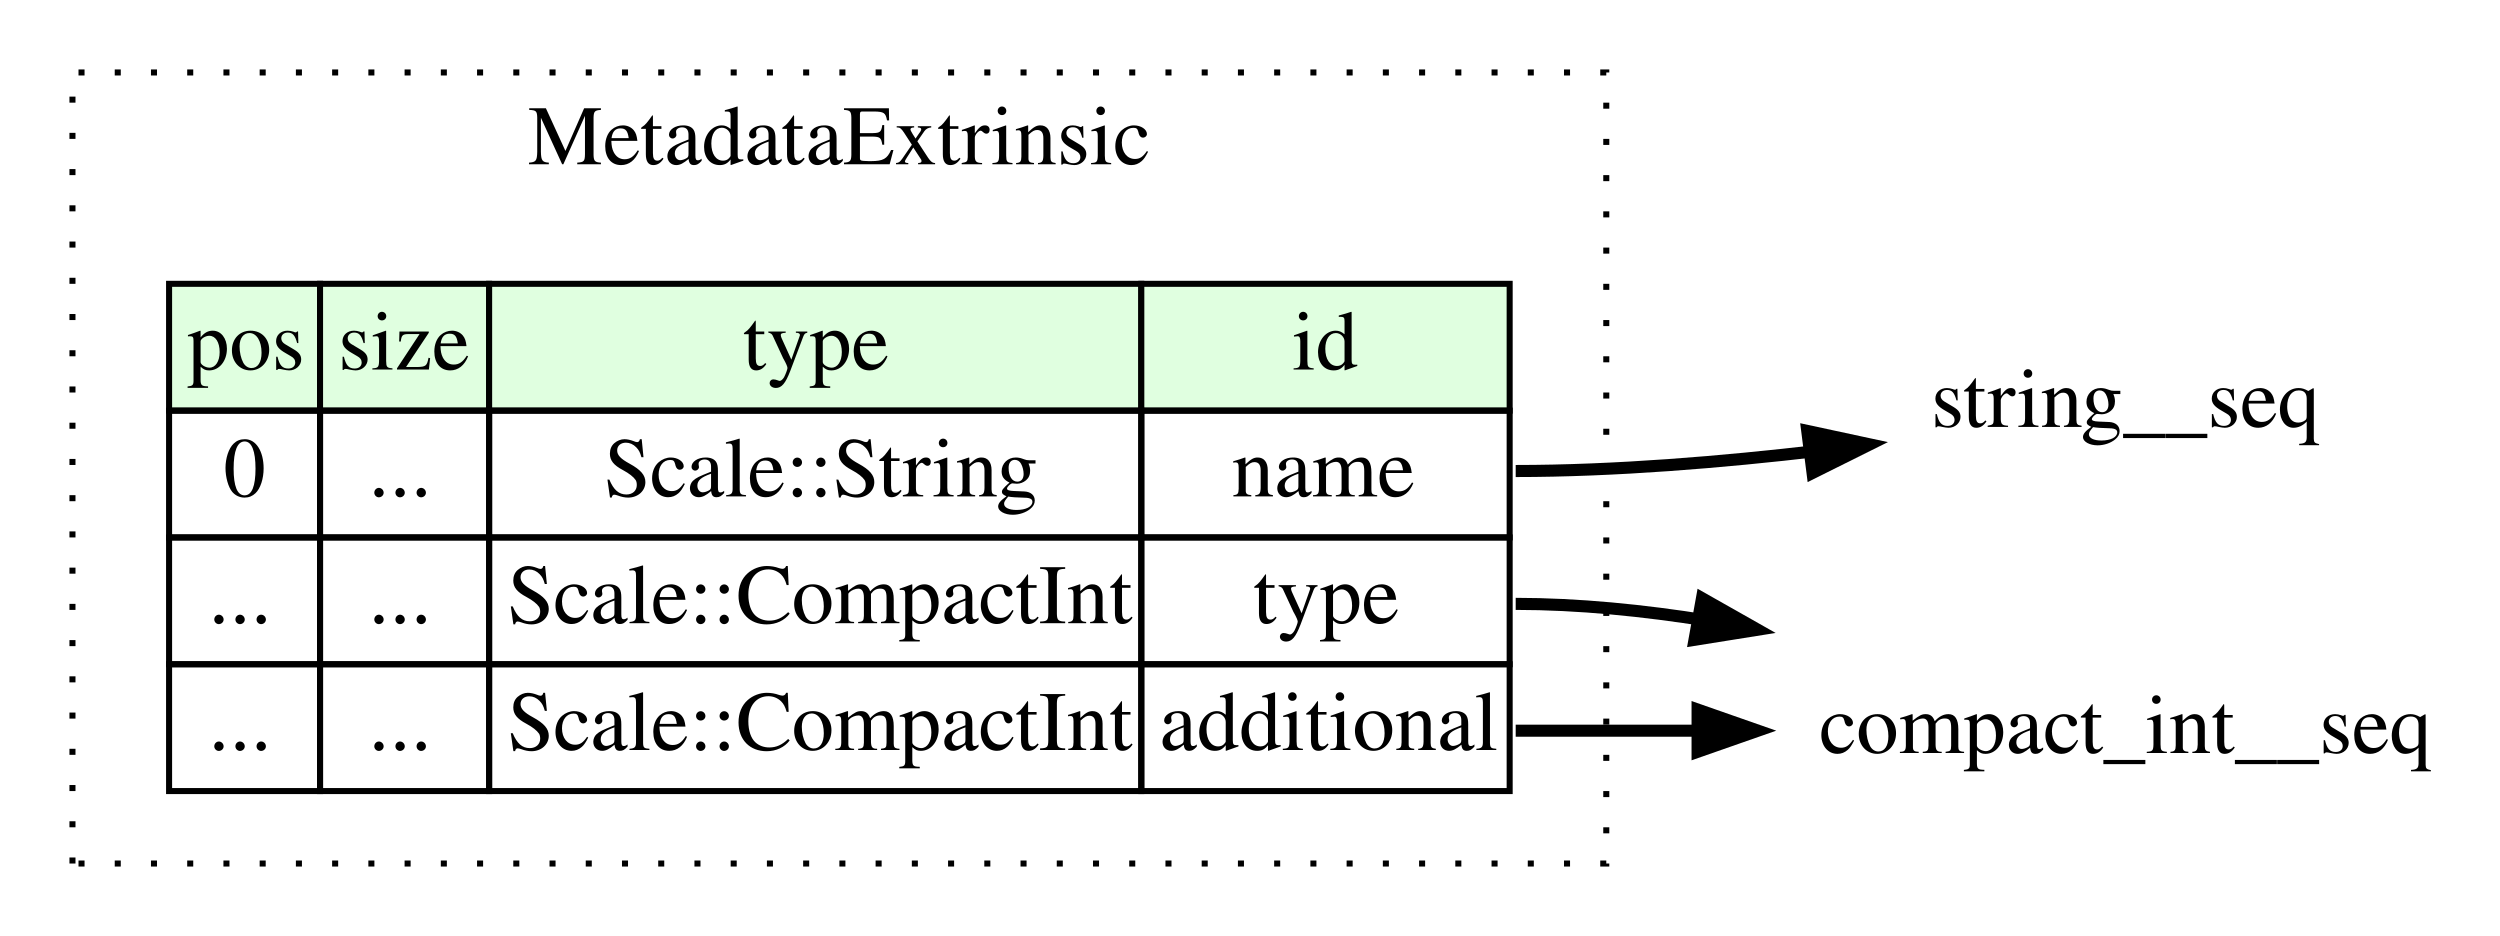
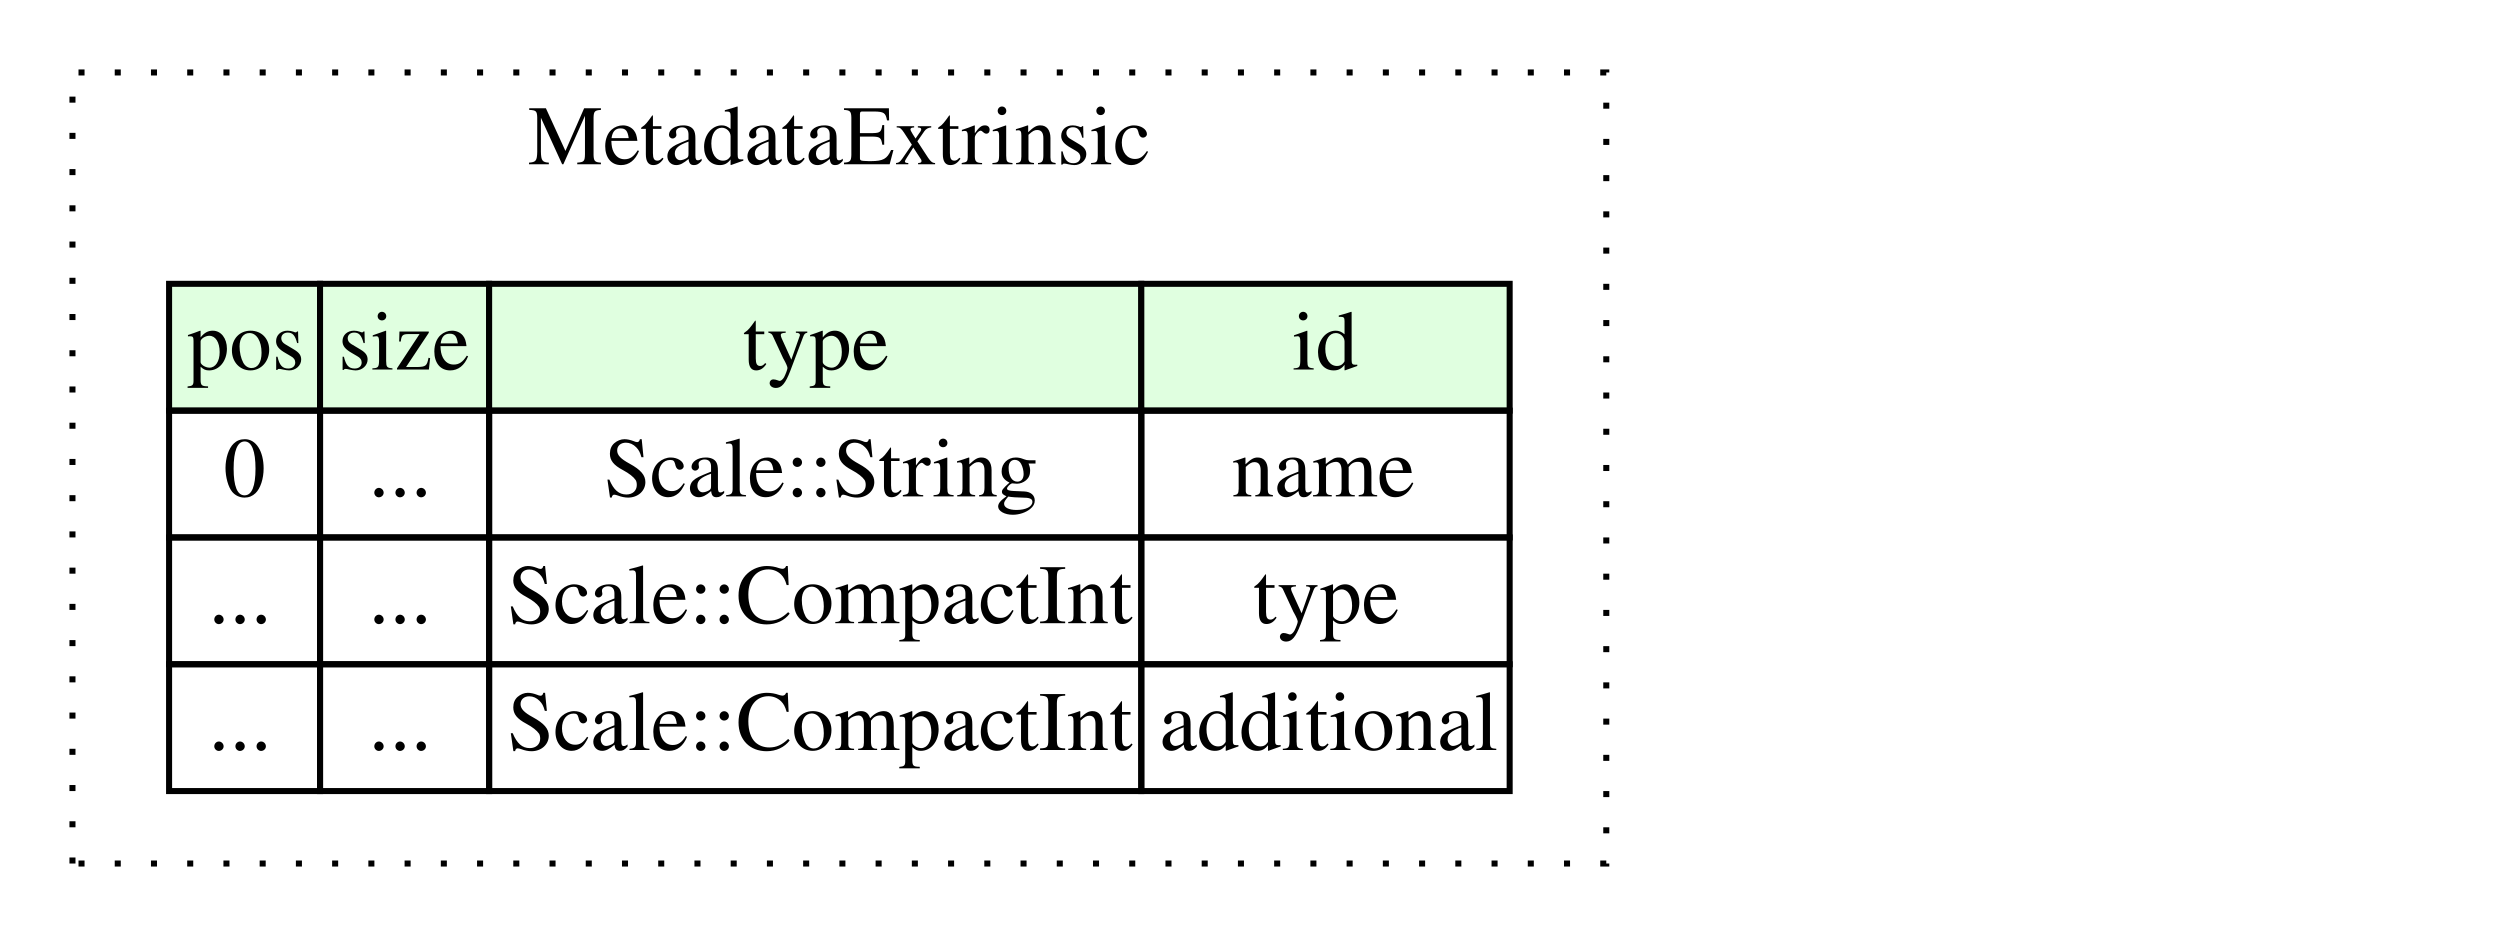
<svg xmlns="http://www.w3.org/2000/svg" width="414pt" height="155pt" viewBox="0.00 0.00 414.00 155.00">
  <g id="graph0" class="graph" transform="scale(1 1) rotate(0) translate(4 151)">
    <polygon fill="white" stroke="none" points="-4,4 -4,-151 410,-151 410,4 -4,4" />
    <g id="clust1" class="cluster">
      <polygon fill="none" stroke="black" stroke-dasharray="1,5" points="8,-8 8,-139 262,-139 262,-8 8,-8" />
      <text text-anchor="middle" x="135" y="-123.8" font-family="Times,serif" font-size="14.00">MetadataExtrinsic</text>
    </g>
    <g id="node1" class="node">
      <polygon fill="#e0ffe0" stroke="none" points="24,-83 24,-104 49,-104 49,-83 24,-83" />
      <polygon fill="none" stroke="black" points="24,-83 24,-104 49,-104 49,-83 24,-83" />
      <text text-anchor="start" x="27" y="-89.8" font-family="Times,serif" font-size="14.00">pos</text>
      <polygon fill="#e0ffe0" stroke="none" points="49,-83 49,-104 77,-104 77,-83 49,-83" />
      <polygon fill="none" stroke="black" points="49,-83 49,-104 77,-104 77,-83 49,-83" />
      <text text-anchor="start" x="52" y="-89.8" font-family="Times,serif" font-size="14.00">size</text>
      <polygon fill="#e0ffe0" stroke="none" points="77,-83 77,-104 185,-104 185,-83 77,-83" />
      <polygon fill="none" stroke="black" points="77,-83 77,-104 185,-104 185,-83 77,-83" />
      <text text-anchor="start" x="119" y="-89.8" font-family="Times,serif" font-size="14.00">type</text>
      <polygon fill="#e0ffe0" stroke="none" points="185,-83 185,-104 246,-104 246,-83 185,-83" />
      <polygon fill="none" stroke="black" points="185,-83 185,-104 246,-104 246,-83 185,-83" />
      <text text-anchor="start" x="210" y="-89.8" font-family="Times,serif" font-size="14.00">id</text>
      <polygon fill="none" stroke="black" points="24,-62 24,-83 49,-83 49,-62 24,-62" />
      <text text-anchor="start" x="33" y="-68.8" font-family="Times,serif" font-size="14.00">0</text>
      <polygon fill="none" stroke="black" points="49,-62 49,-83 77,-83 77,-62 49,-62" />
      <text text-anchor="start" x="57" y="-68.8" font-family="Times,serif" font-size="14.00">...</text>
      <polygon fill="none" stroke="black" points="77,-62 77,-83 185,-83 185,-62 77,-62" />
      <text text-anchor="start" x="96" y="-68.8" font-family="Times,serif" font-size="14.00">Scale::String</text>
      <polygon fill="none" stroke="black" points="185,-62 185,-83 246,-83 246,-62 185,-62" />
      <text text-anchor="start" x="200" y="-68.8" font-family="Times,serif" font-size="14.00">name</text>
      <polygon fill="none" stroke="black" points="24,-41 24,-62 49,-62 49,-41 24,-41" />
      <text text-anchor="start" x="30.5" y="-47.8" font-family="Times,serif" font-size="14.00">...</text>
      <polygon fill="none" stroke="black" points="49,-41 49,-62 77,-62 77,-41 49,-41" />
      <text text-anchor="start" x="57" y="-47.8" font-family="Times,serif" font-size="14.00">...</text>
      <polygon fill="none" stroke="black" points="77,-41 77,-62 185,-62 185,-41 77,-41" />
      <text text-anchor="start" x="80" y="-47.8" font-family="Times,serif" font-size="14.00">Scale::CompactInt</text>
      <polygon fill="none" stroke="black" points="185,-41 185,-62 246,-62 246,-41 185,-41" />
      <text text-anchor="start" x="203.5" y="-47.8" font-family="Times,serif" font-size="14.00">type</text>
      <polygon fill="none" stroke="black" points="24,-20 24,-41 49,-41 49,-20 24,-20" />
      <text text-anchor="start" x="30.5" y="-26.8" font-family="Times,serif" font-size="14.00">...</text>
      <polygon fill="none" stroke="black" points="49,-20 49,-41 77,-41 77,-20 49,-20" />
      <text text-anchor="start" x="57" y="-26.8" font-family="Times,serif" font-size="14.00">...</text>
      <polygon fill="none" stroke="black" points="77,-20 77,-41 185,-41 185,-20 77,-20" />
      <text text-anchor="start" x="80" y="-26.8" font-family="Times,serif" font-size="14.00">Scale::CompactInt</text>
      <polygon fill="none" stroke="black" points="185,-20 185,-41 246,-41 246,-20 185,-20" />
      <text text-anchor="start" x="188" y="-26.8" font-family="Times,serif" font-size="14.00">additional</text>
    </g>
-     <g id="node2" class="node">
-       <text text-anchor="middle" x="348" y="-80.3" font-family="Times,serif" font-size="14.00">string__seq</text>
-     </g>
-     <g id="edge1" class="edge">
-       <path fill="none" stroke="black" stroke-width="2" d="M247,-73C263.44,-73 281.32,-74.49 297.35,-76.37" />
-       <polygon fill="black" stroke="black" stroke-width="2" points="295.28,-79.64 305.64,-77.41 296.16,-72.69 295.28,-79.64" />
-     </g>
-     <g id="node3" class="node">
-       <text text-anchor="middle" x="348" y="-26.3" font-family="Times,serif" font-size="14.00">compact_int__seq</text>
-     </g>
-     <g id="edge2" class="edge">
-       <path fill="none" stroke="black" stroke-width="2" d="M247,-51C257.36,-51 268.19,-49.91 278.75,-48.22" />
-       <polygon fill="black" stroke="black" stroke-width="2" points="277.85,-51.94 287.07,-46.72 276.61,-45.05 277.85,-51.94" />
-     </g>
-     <g id="edge3" class="edge">
-       <path fill="none" stroke="black" stroke-width="2" d="M247,-30C257.26,-30 268.12,-30 278.75,-30" />
-       <polygon fill="black" stroke="black" stroke-width="2" points="277.12,-33.5 287.12,-30 277.12,-26.5 277.12,-33.5" />
-     </g>
  </g>
</svg>
